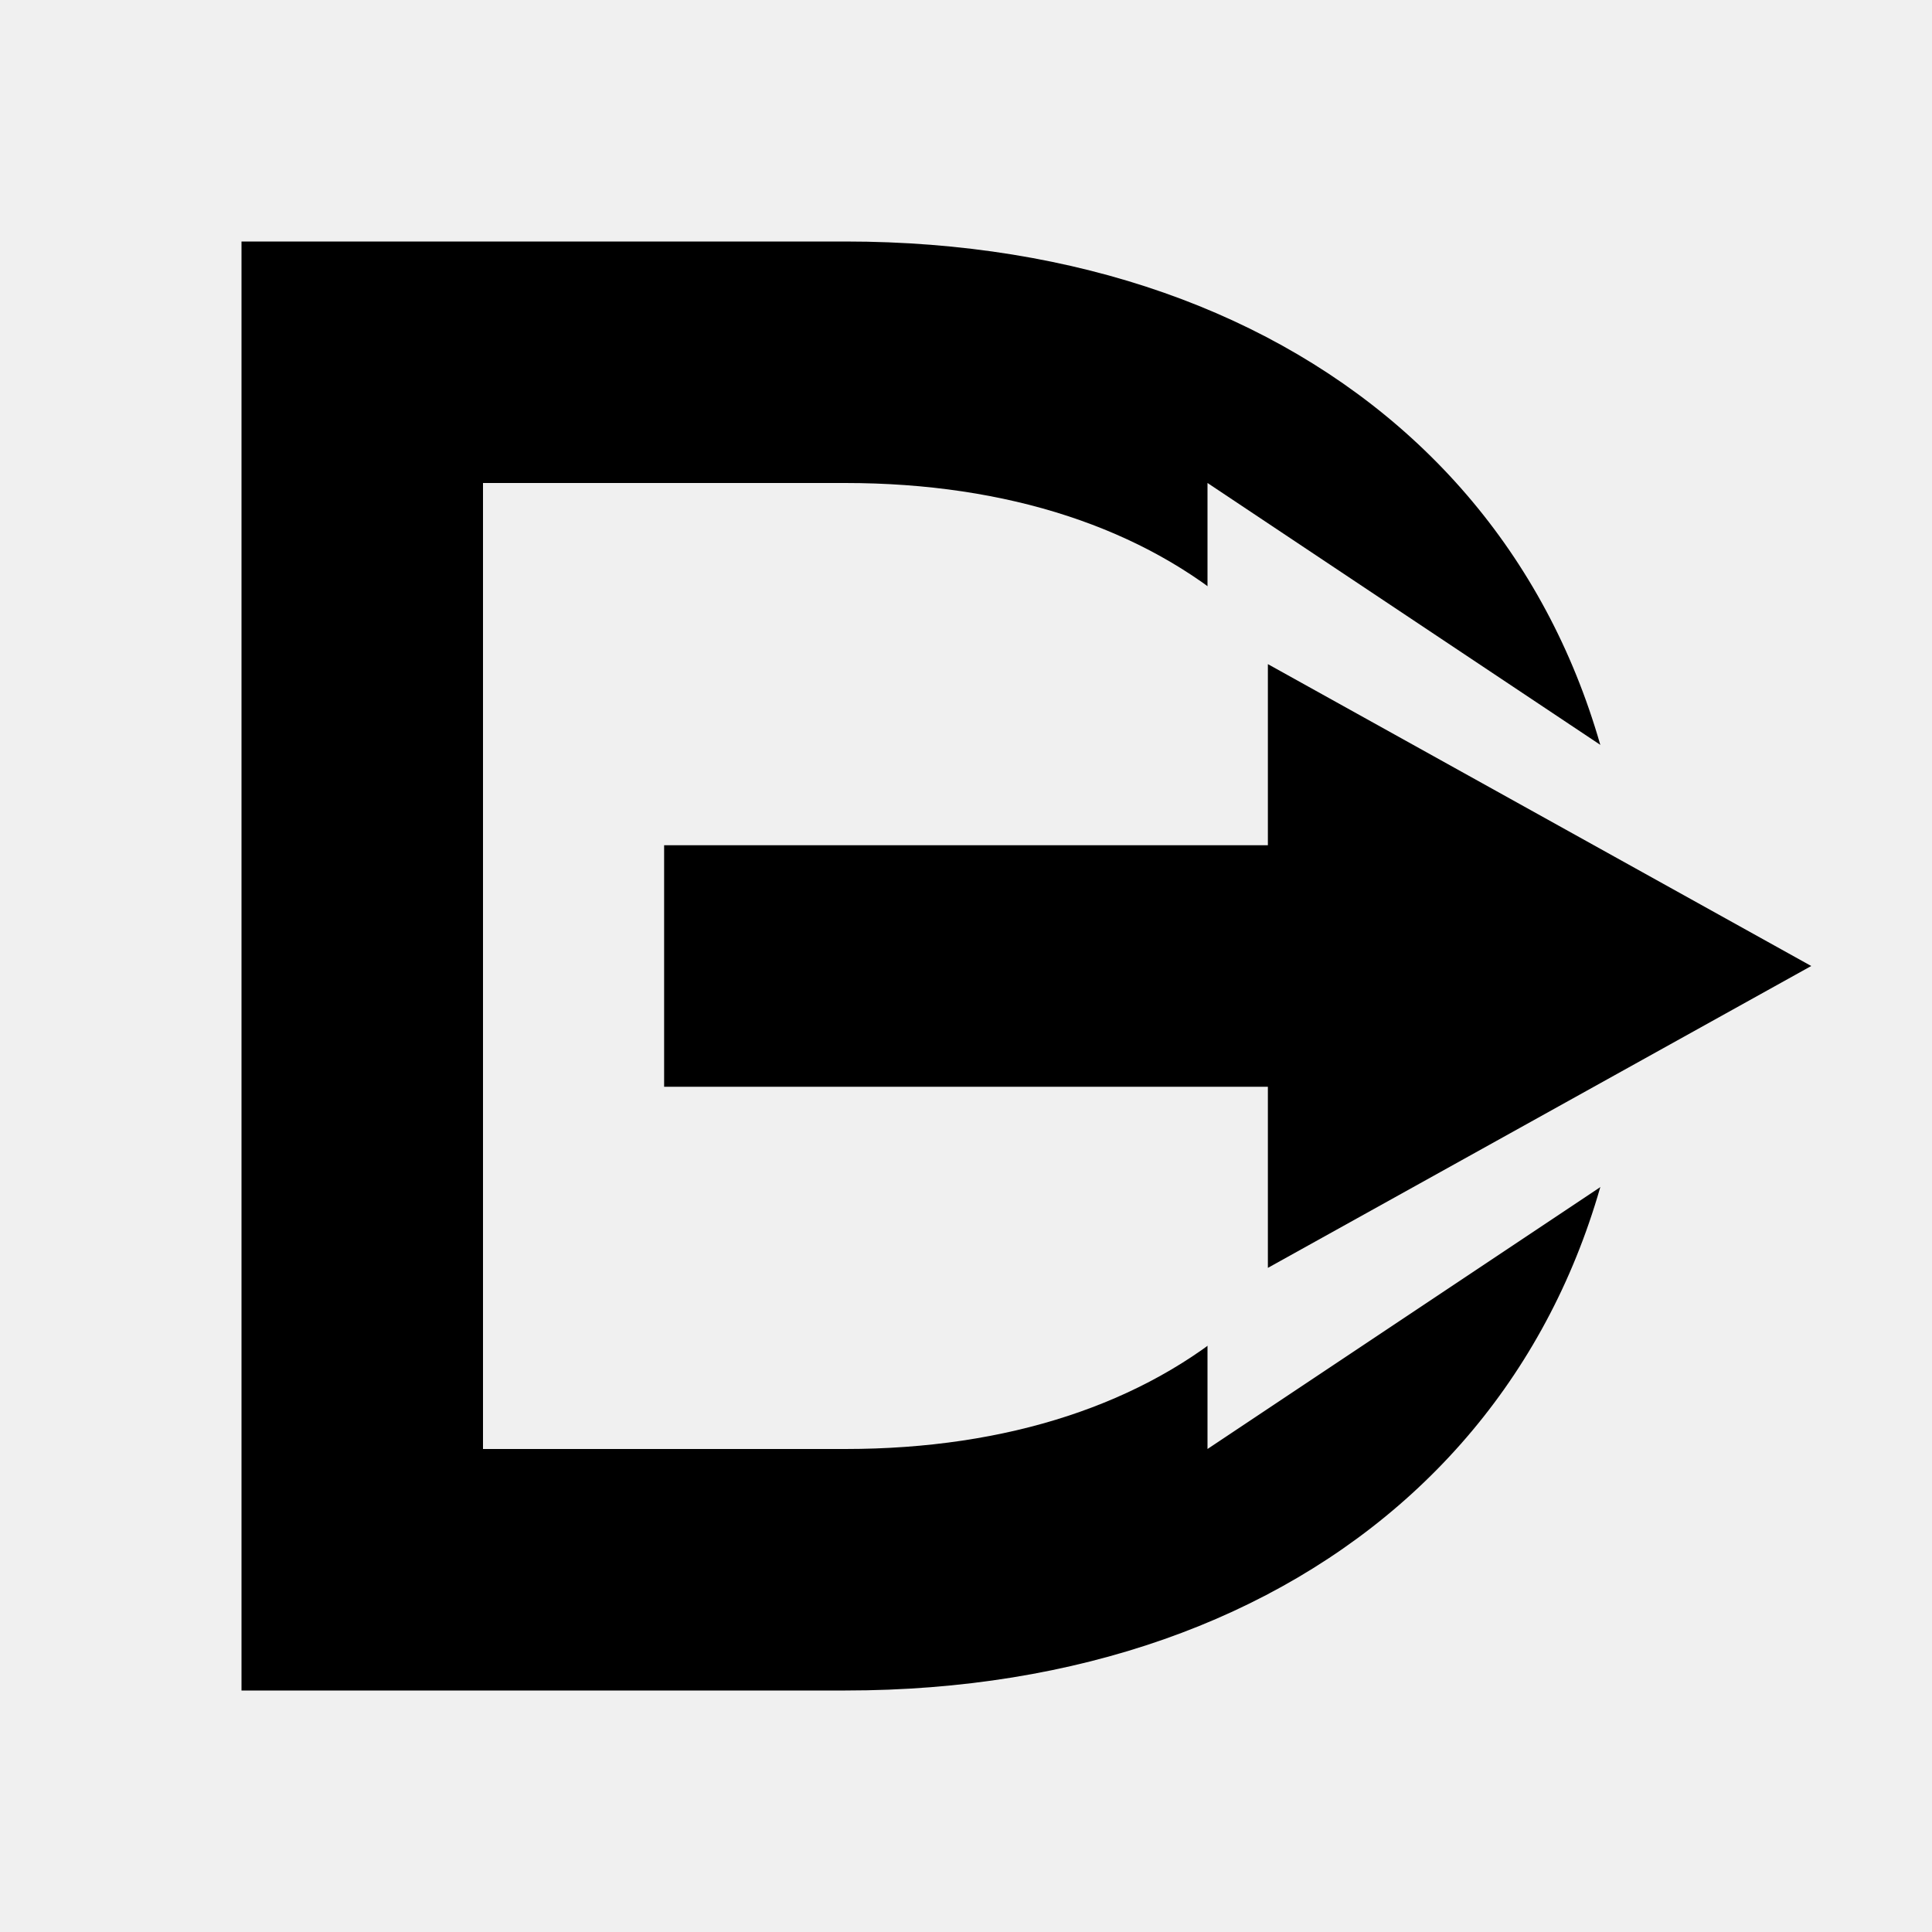
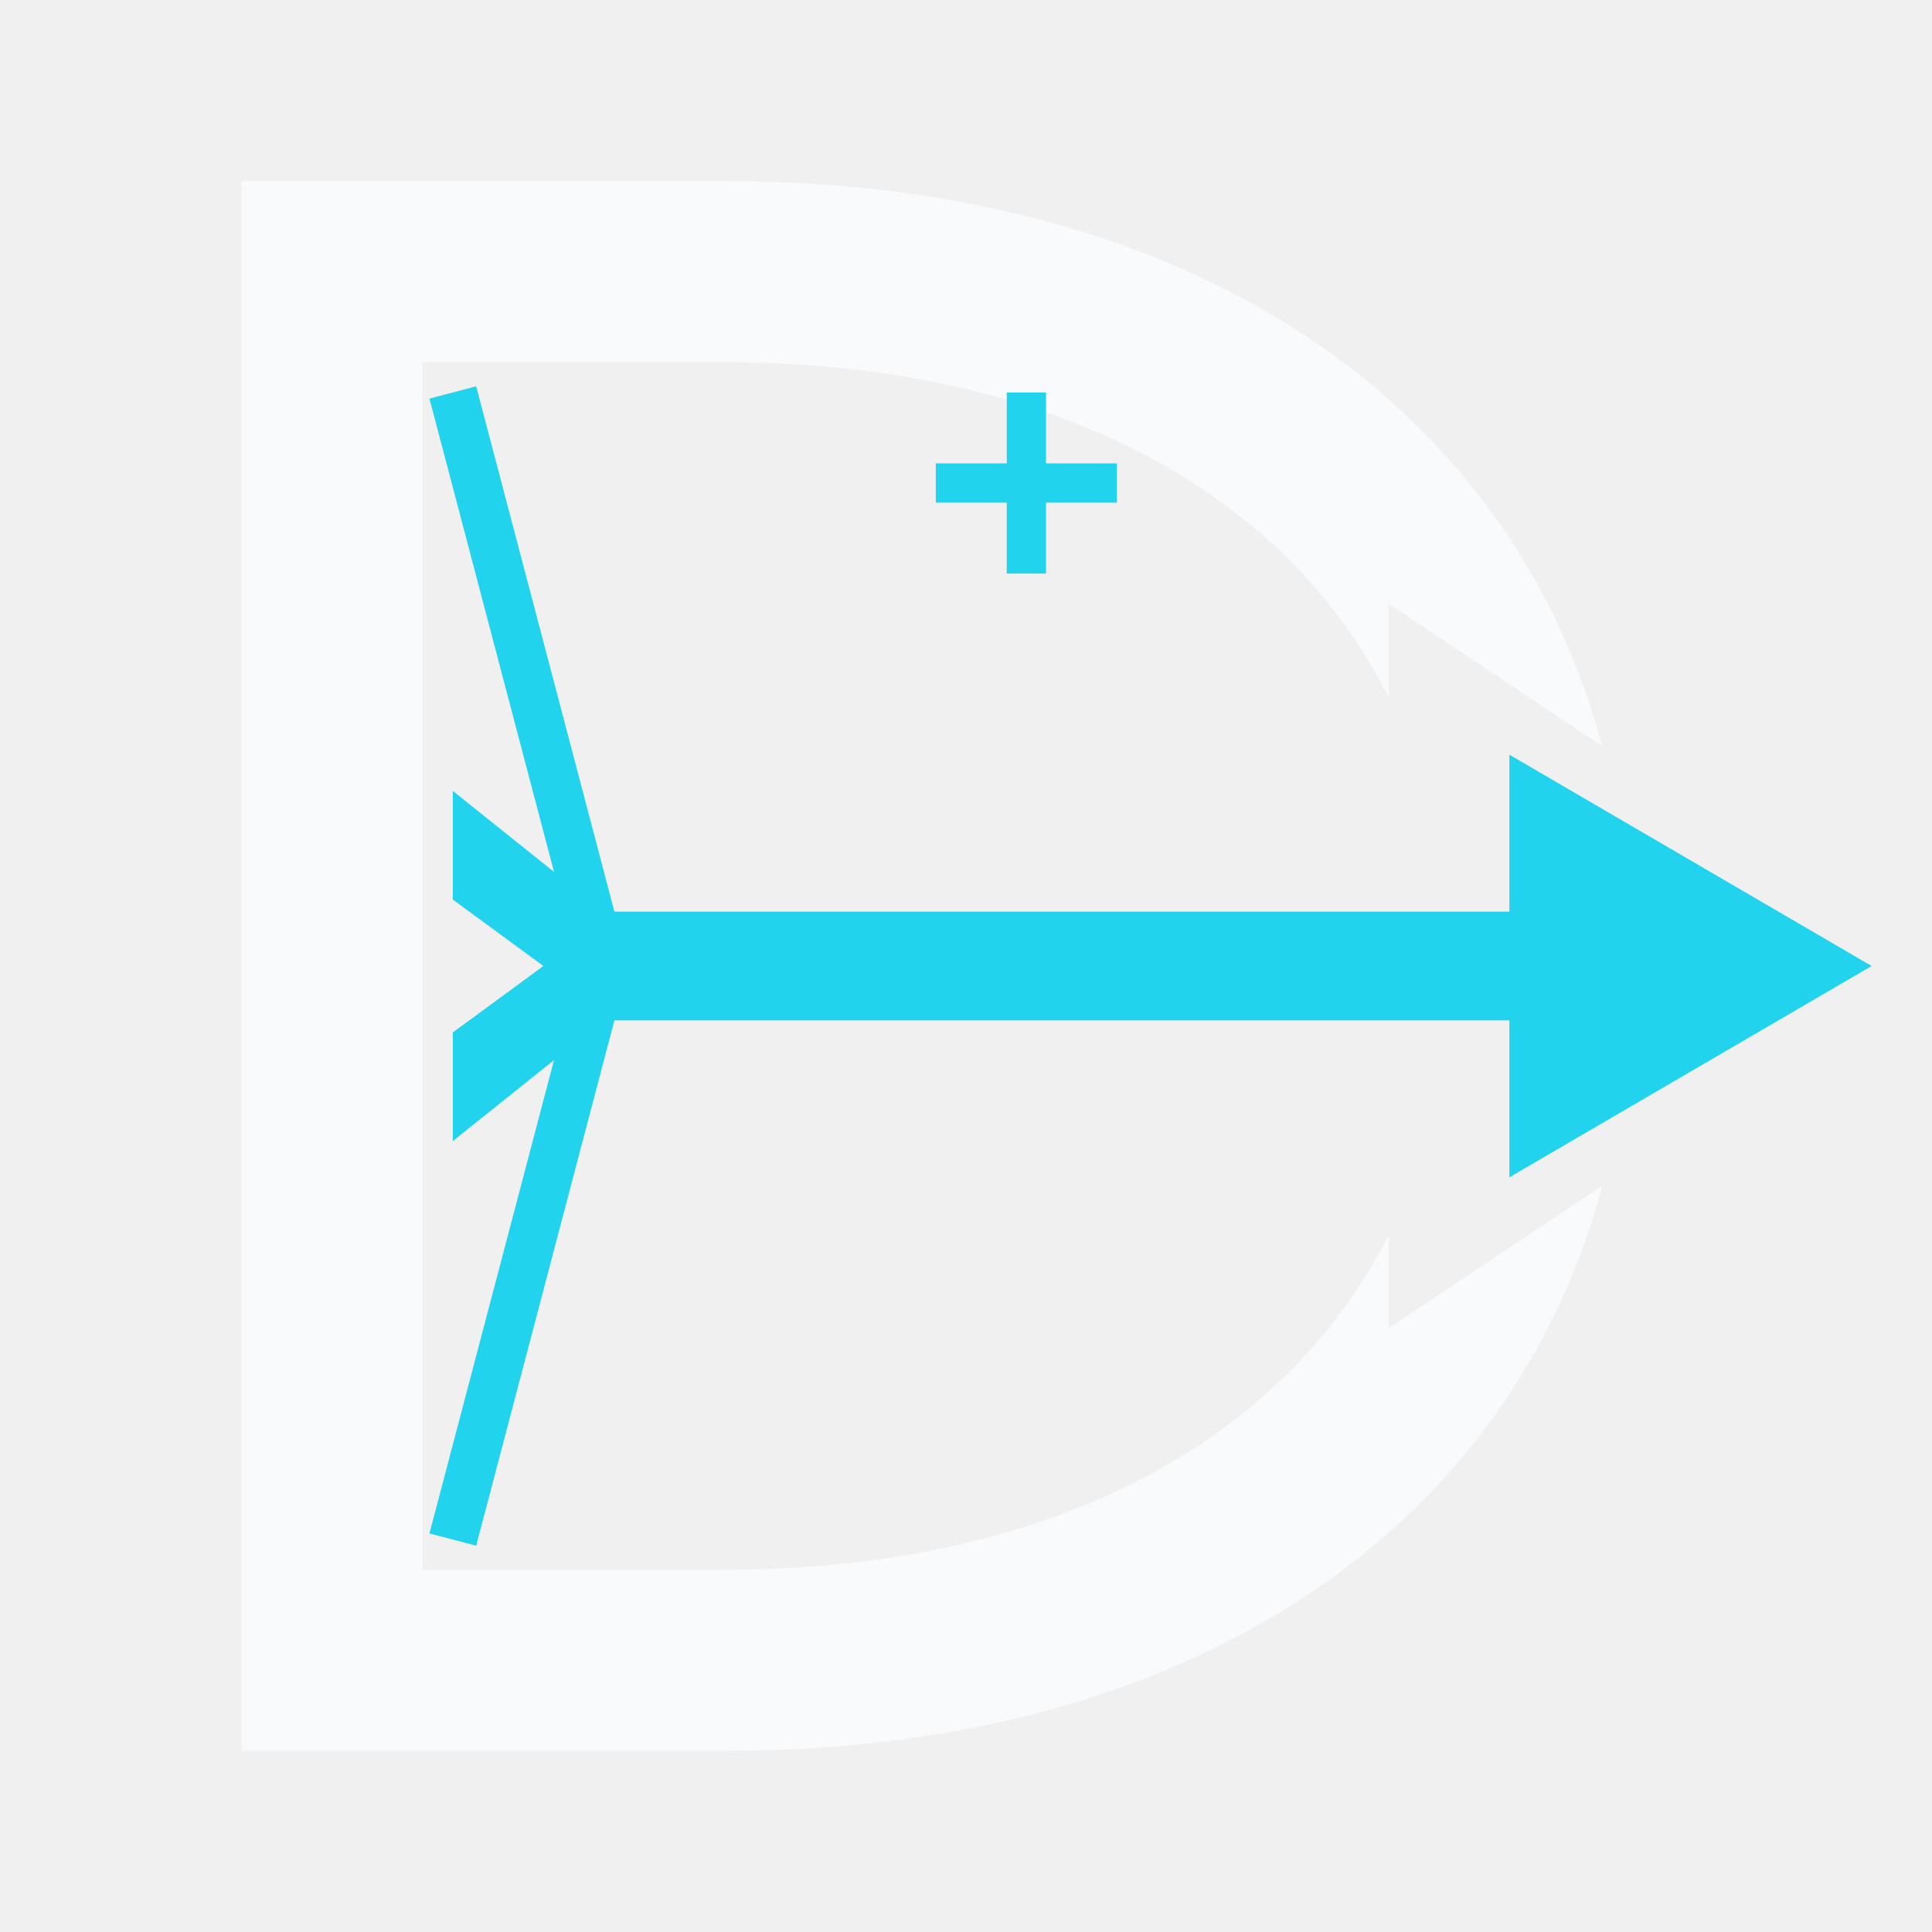
- <svg xmlns="http://www.w3.org/2000/svg" viewBox="0 0 32 32" fill="currentColor">
+ <svg xmlns="http://www.w3.org/2000/svg" viewBox="0 0 32 32" role="img" aria-label="Dream Service">
  <defs>
-     <mask id="arch-cutout">
+     <mask id="bow-cutout">
      <rect width="32" height="32" fill="white" />
-       <path d="M11 12h9V8l12 8-12 8v-4h-9Z" fill="black" />
+       <path d="M9 13.8h14V10l9 6-9 6v-3.8H9Z" fill="black" />
    </mask>
  </defs>
-   <path d="M4 4h10c7.7 0 13 4.7 13 12s-5.3 12-13 12H4V4Zm4 4v16h6c5.4 0 9-3 9-8s-3.6-8-9-8H8Z" fill-rule="evenodd" mask="url(#arch-cutout)" />
-   <path d="M11 14h10v-3l9 5-9 5v-3H11Z" />
+   <path d="M4 3h8c9.1 0 15 5.1 15 13S21.1 29 12 29H4V3Zm3 3v20h5c7.3 0 12-3.9 12-10S19.3 6 12 6H7Z" fill="#F8FAFC" fill-rule="evenodd" mask="url(#bow-cutout)" />
+   <g fill="#22D3EE" stroke="#22D3EE">
+     <path d="M7.5 6.5 10 16 7.5 25.5" fill="none" stroke-width=".8" />
+     <path d="M10 15.1h15v-2.6L31 16l-6 3.5v-2.6H10l-2.5 2v-1.8L9 16l-1.5-1.1v-1.8Z" stroke="none" />
+     <path d="M17 6.5v3M15.5 8h3" fill="none" stroke-width=".65" />
+   </g>
</svg>
